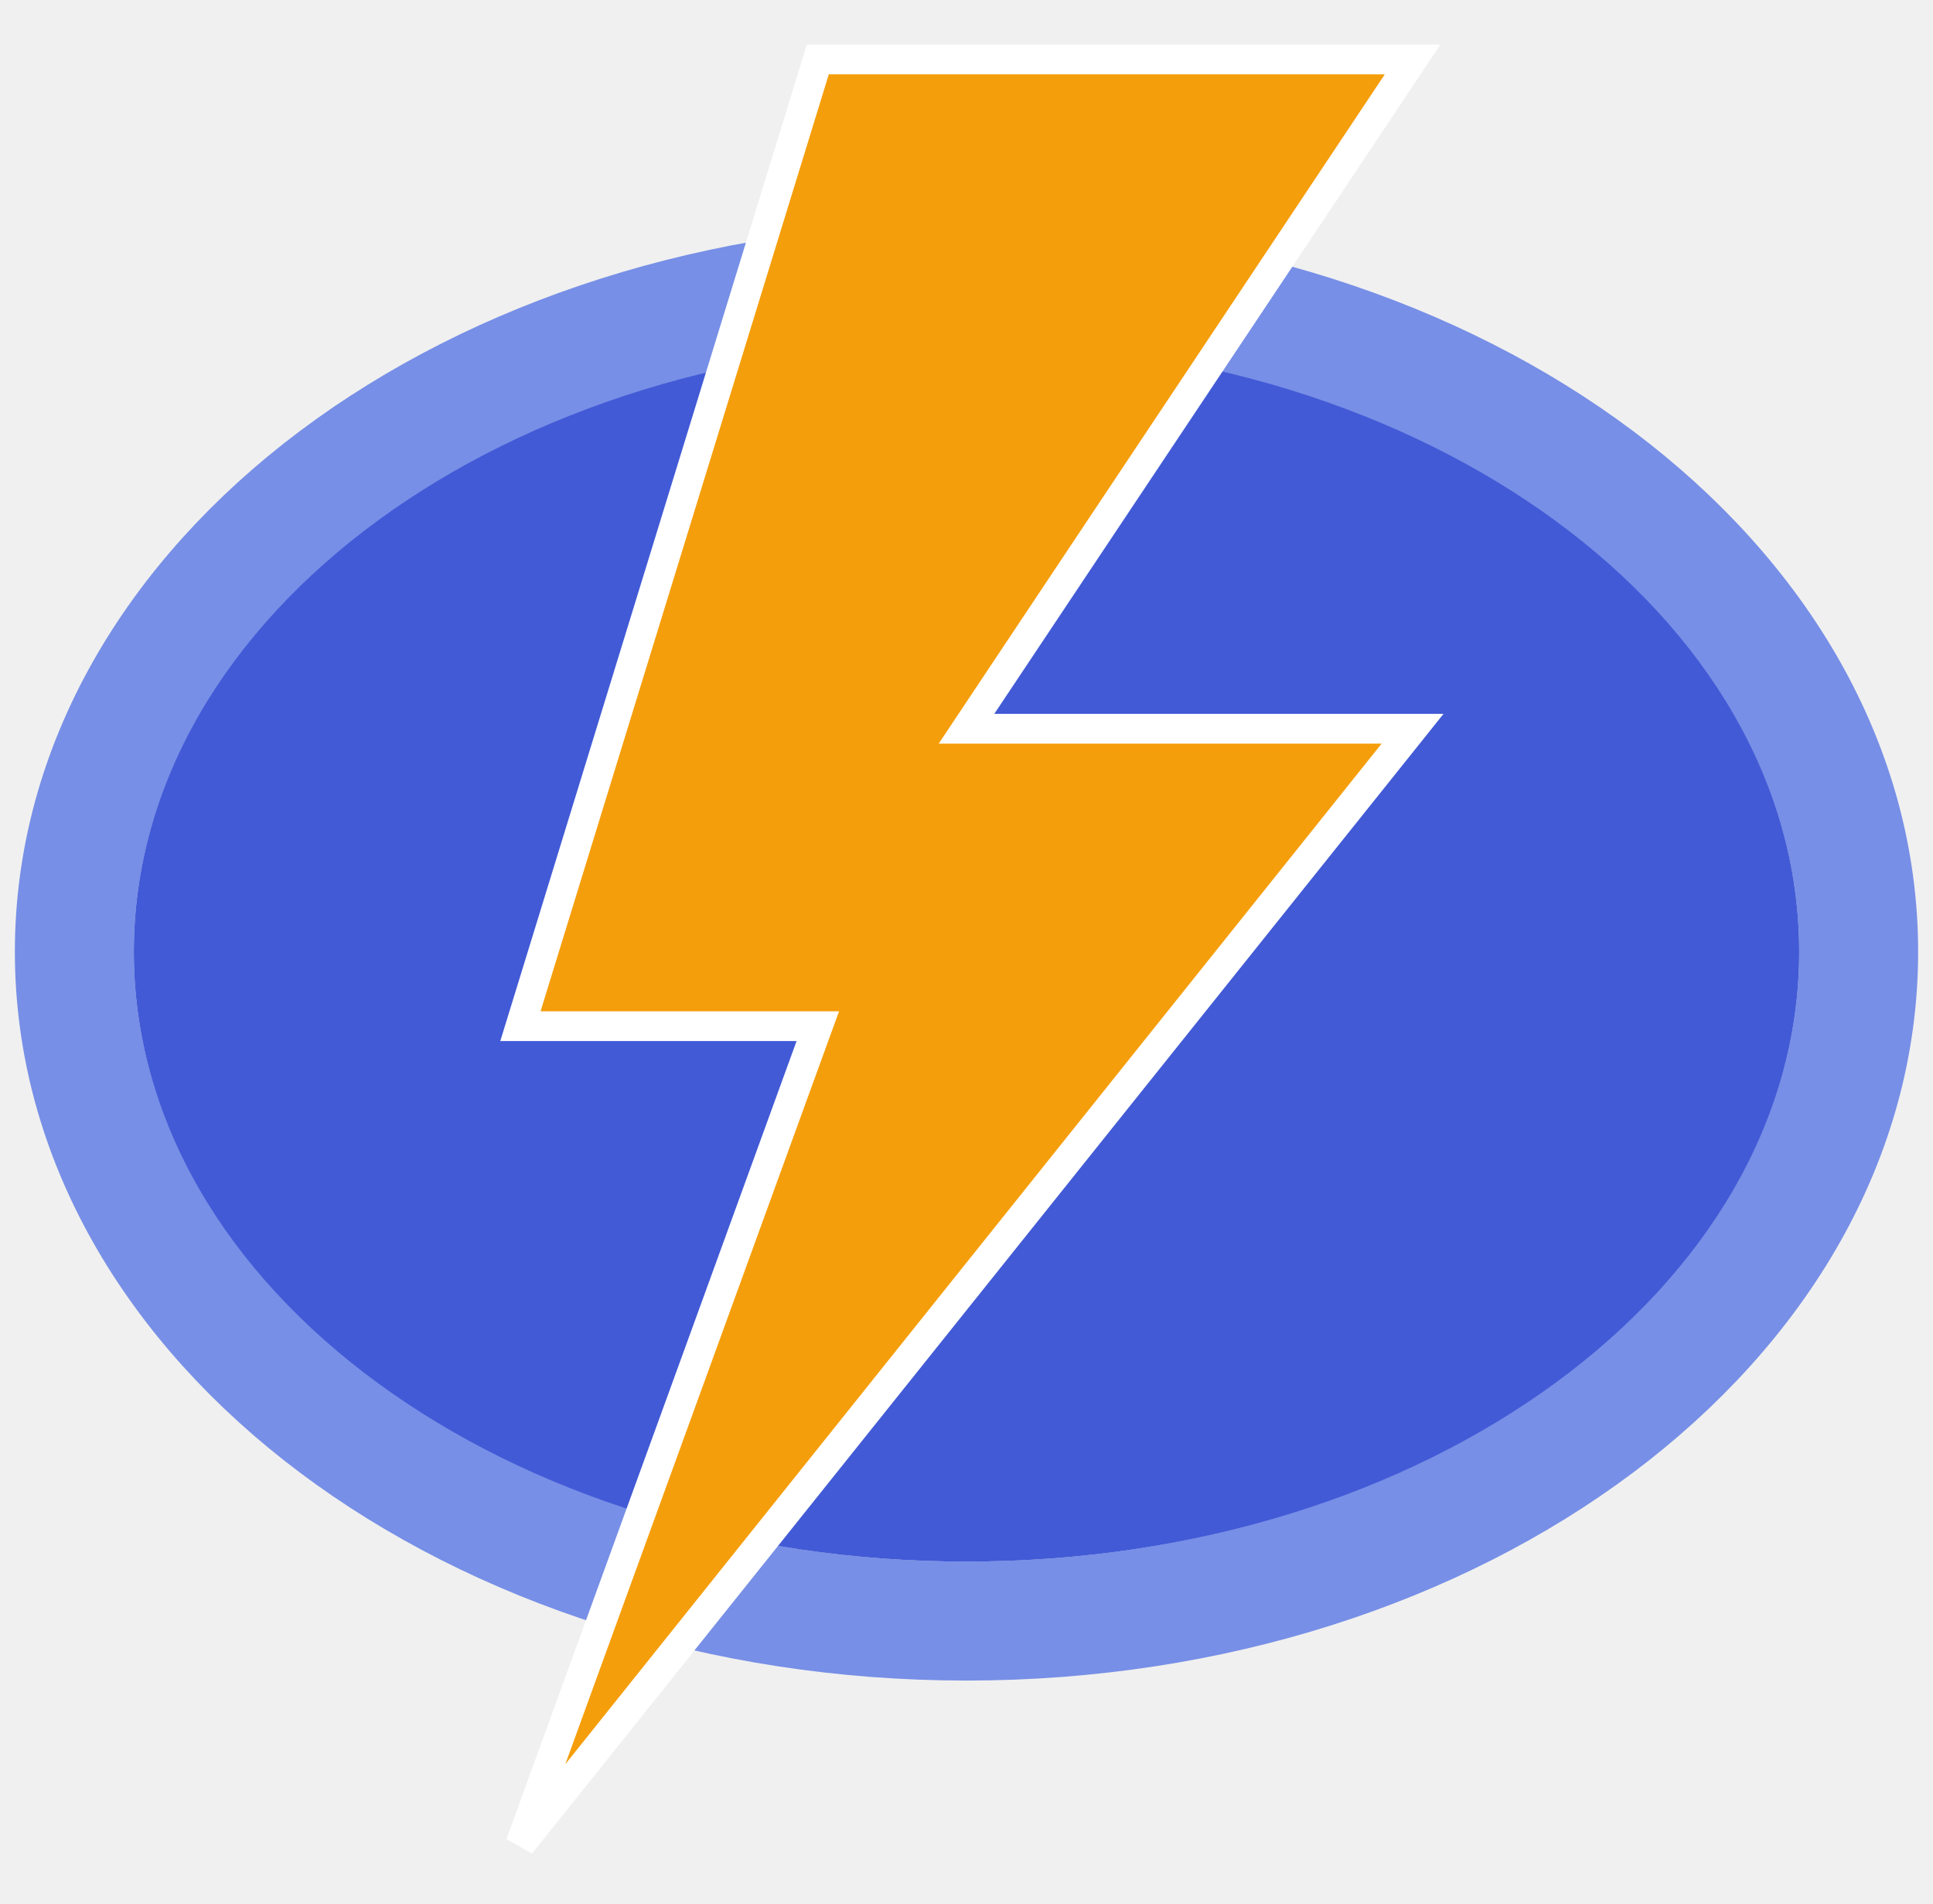
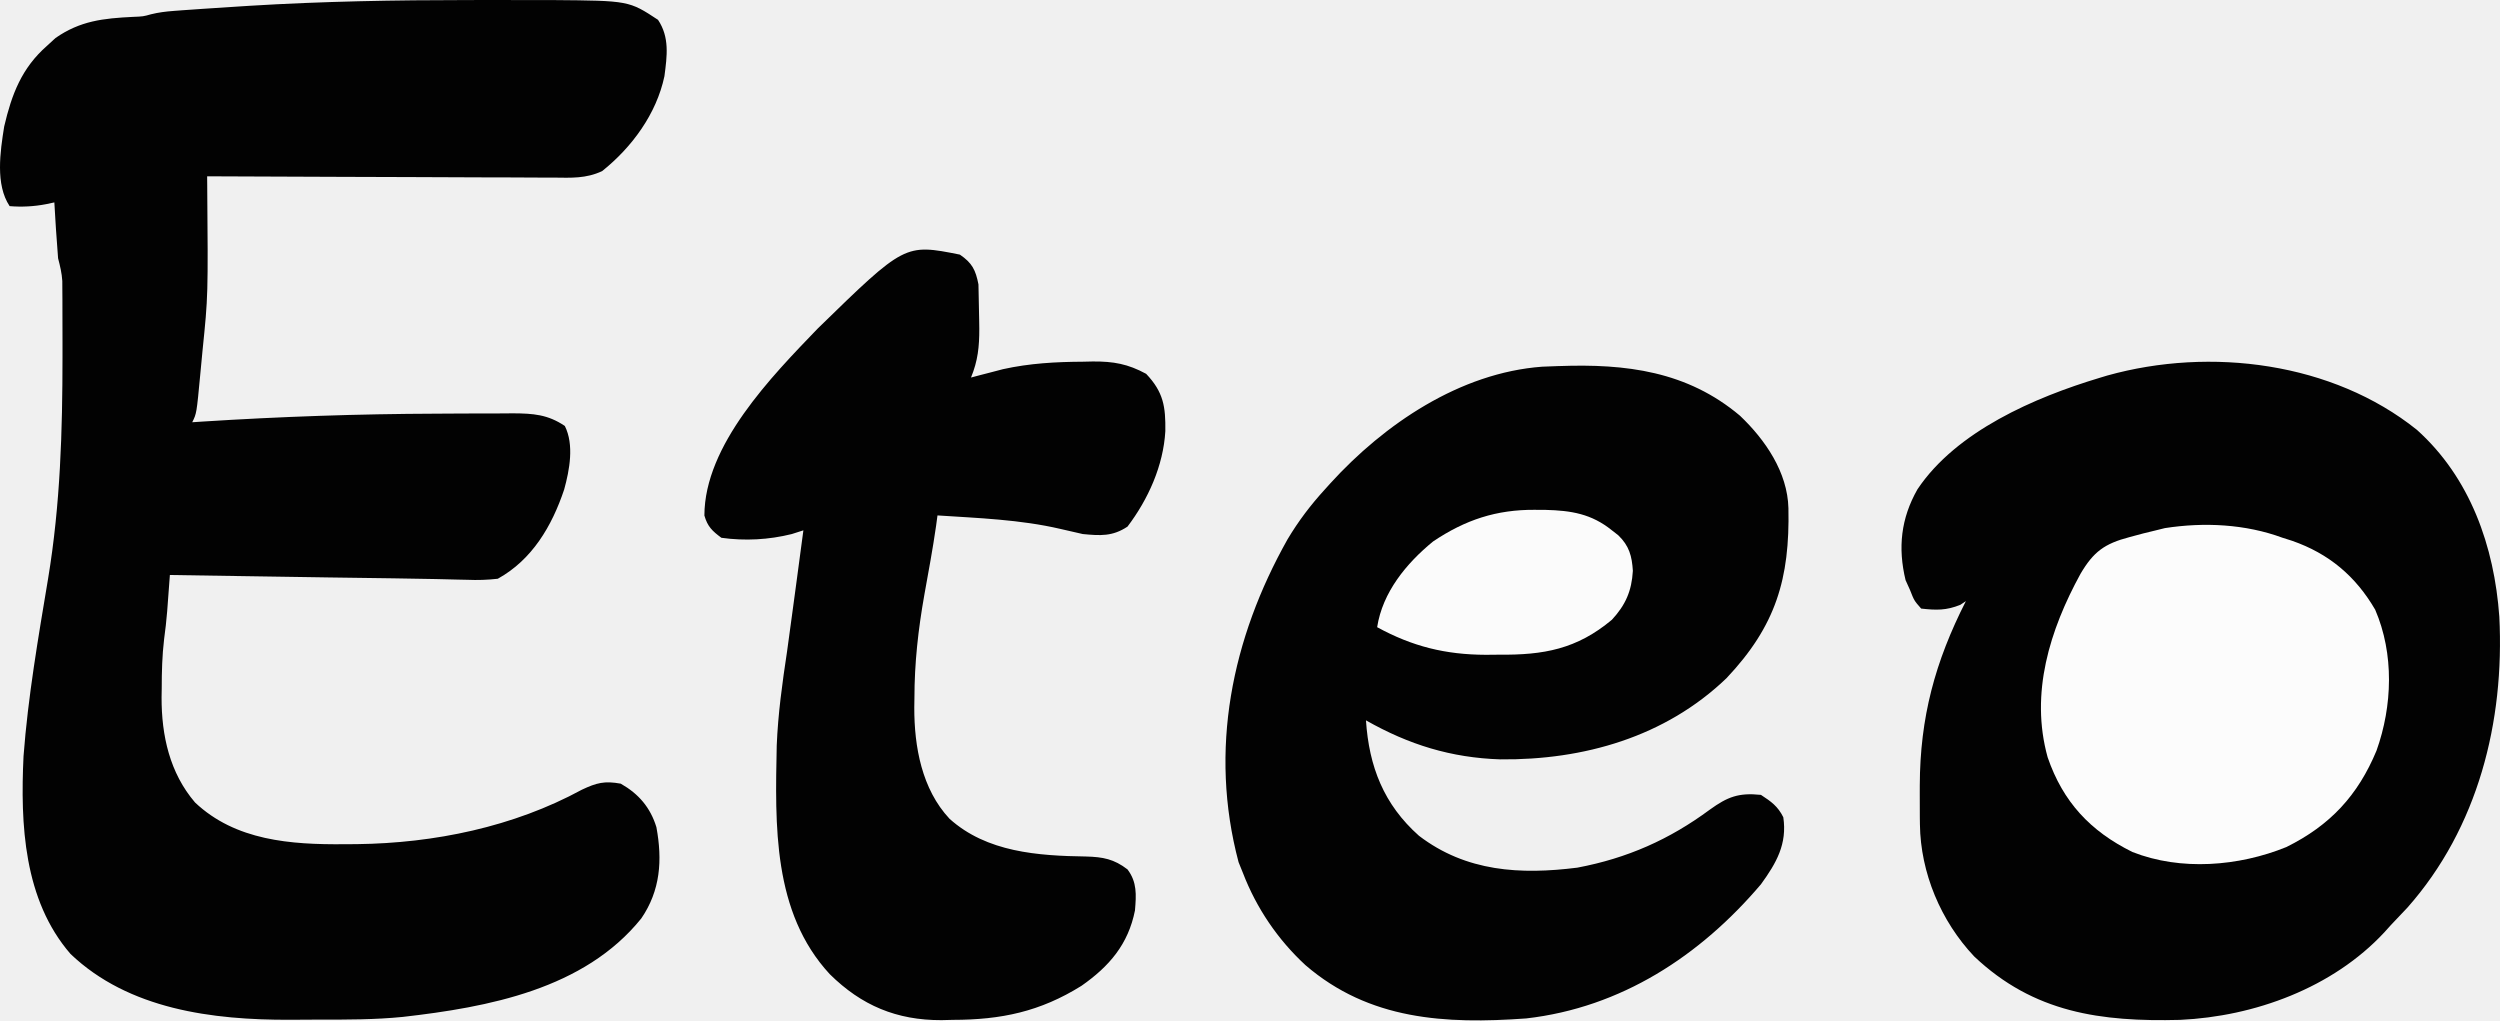
- <svg xmlns="http://www.w3.org/2000/svg" viewBox="35 36 130 128">
-   <ellipse cx="100" cy="100" rx="60" ry="45" fill="none" stroke="#778fe6" stroke-width="8" />
-   <ellipse cx="100" cy="100" rx="56" ry="41" fill="#425ad6" />
-   <path d="M90 40 L130 40 L100 85 L130 85 L70 160 L90 105 L70 105 Z" fill="#f59e0b" stroke="white" stroke-width="2" />
+ <svg xmlns="http://www.w3.org/2000/svg" viewBox="0 0 177.515 72.456" height="273.849" width="670.923">
+   <path fill="#020202" d="M33.275.003L35.011 0l3.284.006.981-.001c5.38.044 5.38.044 7.447 1.403.827 1.241.645 2.552.456 4-.565 2.68-2.31 5.052-4.425 6.742-1.15.537-2.191.475-3.445.46h-.806l-2.633-.013-1.827-.003-4.806-.02-4.906-.016-9.623-.039.006.65c.063 7.835.063 7.835-.331 11.701l-.164 1.726c-.26 2.767-.26 2.767-.57 3.386l.745-.049c5.526-.352 11.046-.541 16.583-.56l1.92-.011 2.715-.006.82-.007c1.418.009 2.459.077 3.675.897.669 1.338.335 3.124-.049 4.515-.866 2.589-2.272 4.986-4.713 6.334-.718.082-1.441.107-2.162.074l-.678-.014-1.554-.038-3.015-.052-4.743-.065-.611-.01-1.232-.019-3.151-.048-6.137-.094-.053.713-.07.937-.069.928c-.054.662-.127 1.321-.218 1.979-.139 1.171-.167 2.318-.169 3.496l-.01.637c-.007 2.705.575 5.36 2.376 7.462 2.874 2.717 6.812 2.996 10.582 2.964l.917-.006c5.48-.067 11.109-1.22 15.967-3.864 1.052-.497 1.614-.638 2.762-.43 1.271.721 2.101 1.691 2.531 3.086.436 2.347.285 4.502-1.073 6.484-4.049 5.029-10.868 6.3-16.936 6.992-1.966.196-3.939.195-5.913.19l-2.105.012c-5.48.02-11.445-.732-15.576-4.675-3.326-3.845-3.564-9.199-3.334-14.046.319-4.224 1.049-8.433 1.745-12.609.871-5.264 1.021-10.468 1.022-15.795v-.855L4.433 22l-.001-.747-.005-.693-.003-.604c-.036-.569-.156-1.064-.3-1.615l-.149-2.051-.035-.559-.081-1.359-.601.128a9.47 9.47 0 0 1-2.574.137C-.341 13.099.014 10.769.297 8.982.831 6.696 1.538 4.834 3.33 3.26l.612-.562C5.694 1.476 7.34 1.303 9.428 1.199c.742-.03.742-.03 1.293-.185.543-.134 1.047-.196 1.604-.238l.633-.048.692-.048.742-.052 2.464-.161.859-.055C22.903.094 28.08.004 33.275.003zm138.33 30.509c3.802 3.41 5.506 8.287 5.862 13.282.378 7.449-1.509 14.983-6.524 20.651l-1.191 1.257-.452.502c-3.664 3.941-9.212 5.971-14.503 6.213-5.61.144-10.389-.497-14.619-4.506-2.363-2.5-3.809-5.932-3.852-9.376l-.007-.525-.004-1.668.001-.575c.017-4.834 1.083-8.775 3.274-13.084l-.397.265c-1.005.402-1.695.385-2.778.265-.496-.562-.496-.562-.794-1.323l-.314-.695c-.555-2.303-.33-4.384.843-6.449 2.763-4.134 8.344-6.535 12.948-7.921l.53-.16c7.343-2.05 16.007-.932 21.976 3.848zm-60.882-4.519c4.728-.173 9.076.362 12.827 3.526 1.801 1.714 3.375 4.011 3.439 6.565.104 5.006-.89 8.357-4.398 12.072-4.357 4.181-10.153 5.821-16.059 5.764-3.489-.113-6.493-1.04-9.54-2.771.216 3.288 1.267 5.977 3.762 8.195 3.352 2.563 7.213 2.774 11.249 2.264 3.541-.669 6.533-1.994 9.408-4.121 1.257-.907 2.046-1.212 3.627-1.046.728.475 1.198.808 1.587 1.587.283 1.9-.487 3.245-1.587 4.762-4.32 5.088-9.935 8.757-16.669 9.525-5.743.411-11.14.123-15.677-3.787a17.4 17.4 0 0 1-4.432-6.532l-.314-.777c-2.115-7.973-.489-15.874 3.477-22.924.779-1.303 1.635-2.432 2.658-3.551l.386-.429c3.826-4.2 9.198-7.849 15.043-8.278l1.211-.046zm-42.57-7.917c.885.605 1.121 1.095 1.323 2.117l.05 2.48.01.672c.003 1.262-.1 2.276-.589 3.462l.62-.164.835-.216.819-.214c1.895-.419 3.746-.519 5.68-.53l.689-.016c1.473-.009 2.492.171 3.793.877 1.237 1.302 1.386 2.341 1.363 4.07-.143 2.457-1.213 4.83-2.686 6.778-1.064.709-1.943.647-3.175.529l-1.587-.364c-2.861-.666-5.808-.767-8.731-.959l-.099.738c-.235 1.646-.543 3.281-.837 4.918-.433 2.45-.699 4.82-.701 7.309l-.01.672c-.007 2.796.537 5.799 2.501 7.901 2.646 2.384 6.29 2.63 9.695 2.681 1.203.033 1.983.178 2.945.917.684.912.62 1.803.529 2.91-.475 2.403-1.825 3.977-3.803 5.358-2.936 1.831-5.691 2.41-9.128 2.414l-.811.02c-3.178.012-5.678-1.04-7.928-3.263-4.071-4.399-3.879-10.604-3.768-16.227.089-2.246.397-4.462.733-6.682l.382-2.803.248-1.836.298-2.232.232-1.736-.827.265a13.17 13.17 0 0 1-4.994.265c-.652-.483-.983-.797-1.208-1.58.009-5.011 4.771-9.875 8.054-13.286 6.178-6.021 6.178-6.021 10.087-5.242z" />
+   <path fill="#fcfcfc" d="M162.08 38.185l.671.214c2.614.909 4.516 2.511 5.903 4.896 1.351 3.141 1.228 6.828.092 10.008-1.324 3.181-3.291 5.303-6.401 6.843-3.381 1.374-7.497 1.707-10.933.35-2.988-1.477-4.927-3.554-6.016-6.721-1.266-4.553.157-9.054 2.33-13.026.923-1.57 1.702-2.145 3.49-2.613l.966-.259.902-.22.636-.158c2.783-.431 5.719-.289 8.36.687z" />
+   <path fill="#fbfbfb" d="M108.998 36.201l.744.004c1.819.046 3.262.278 4.713 1.451l.448.348c.783.75.976 1.49 1.04 2.529-.084 1.432-.516 2.421-1.488 3.473-2.493 2.09-4.849 2.512-8.02 2.48l-.93.009c-2.861-.01-5.214-.59-7.719-1.961.383-2.478 2.07-4.53 3.969-6.085 2.29-1.54 4.497-2.268 7.243-2.249z" />
</svg>
